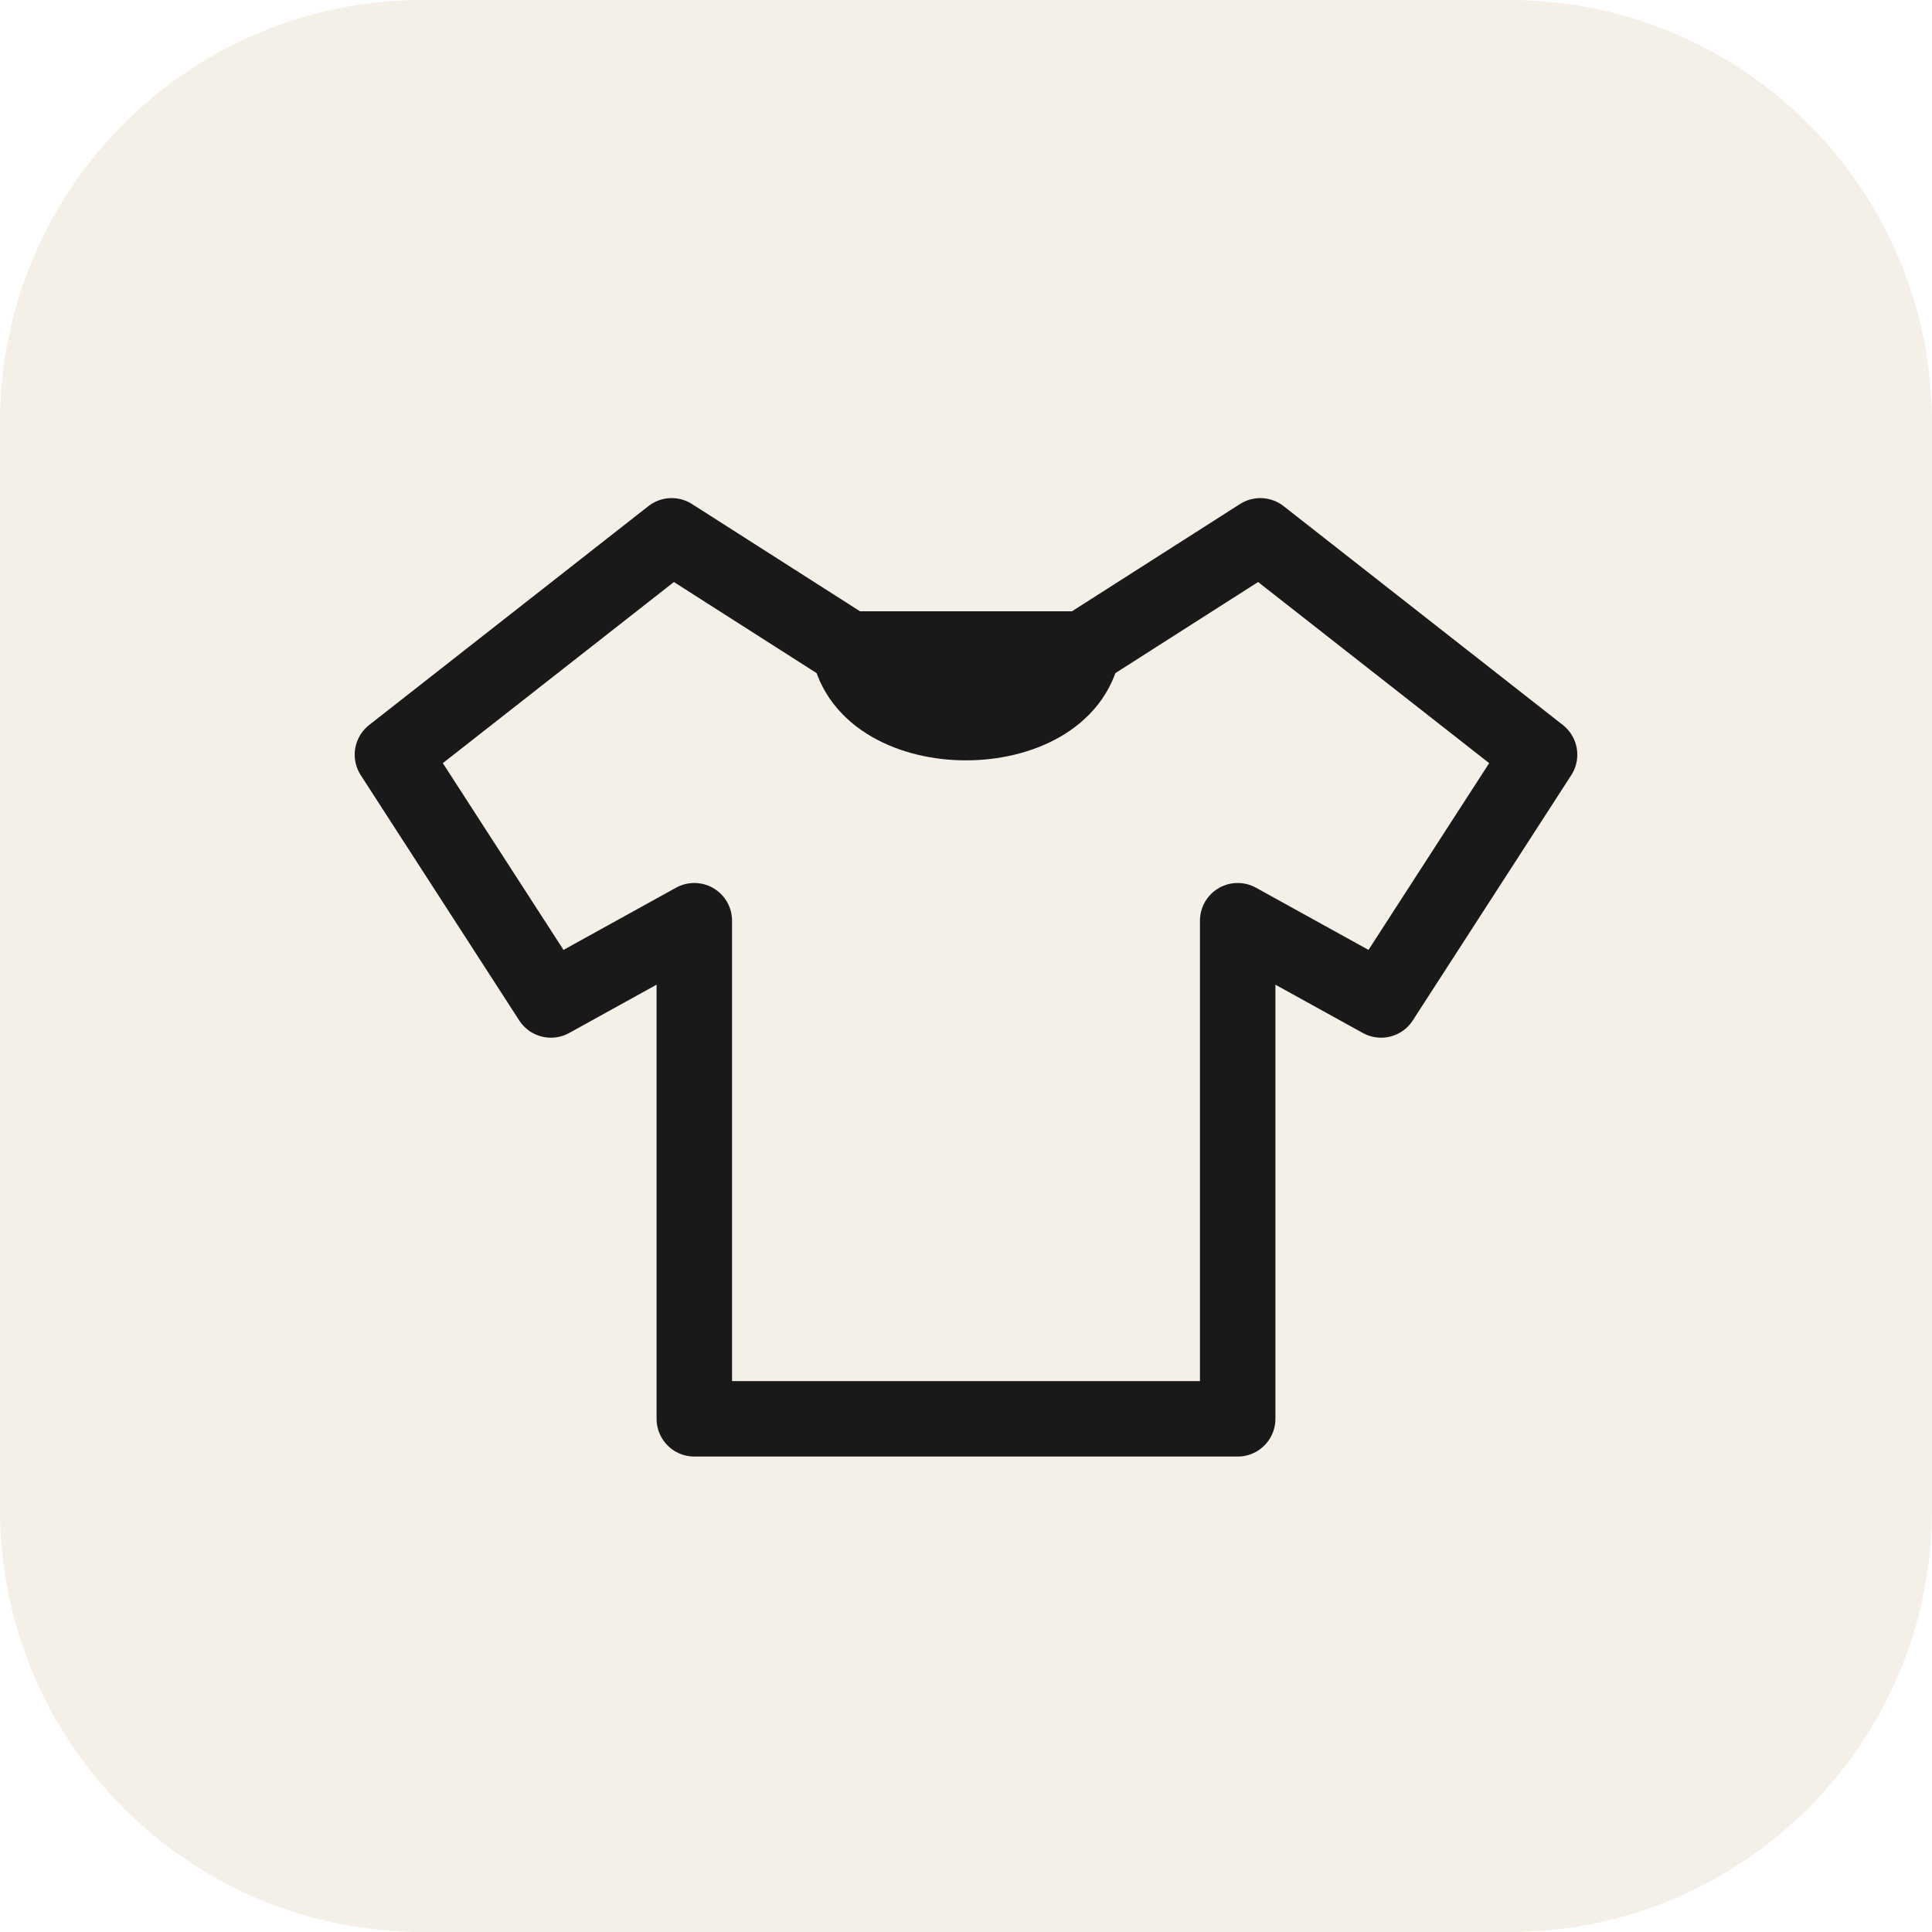
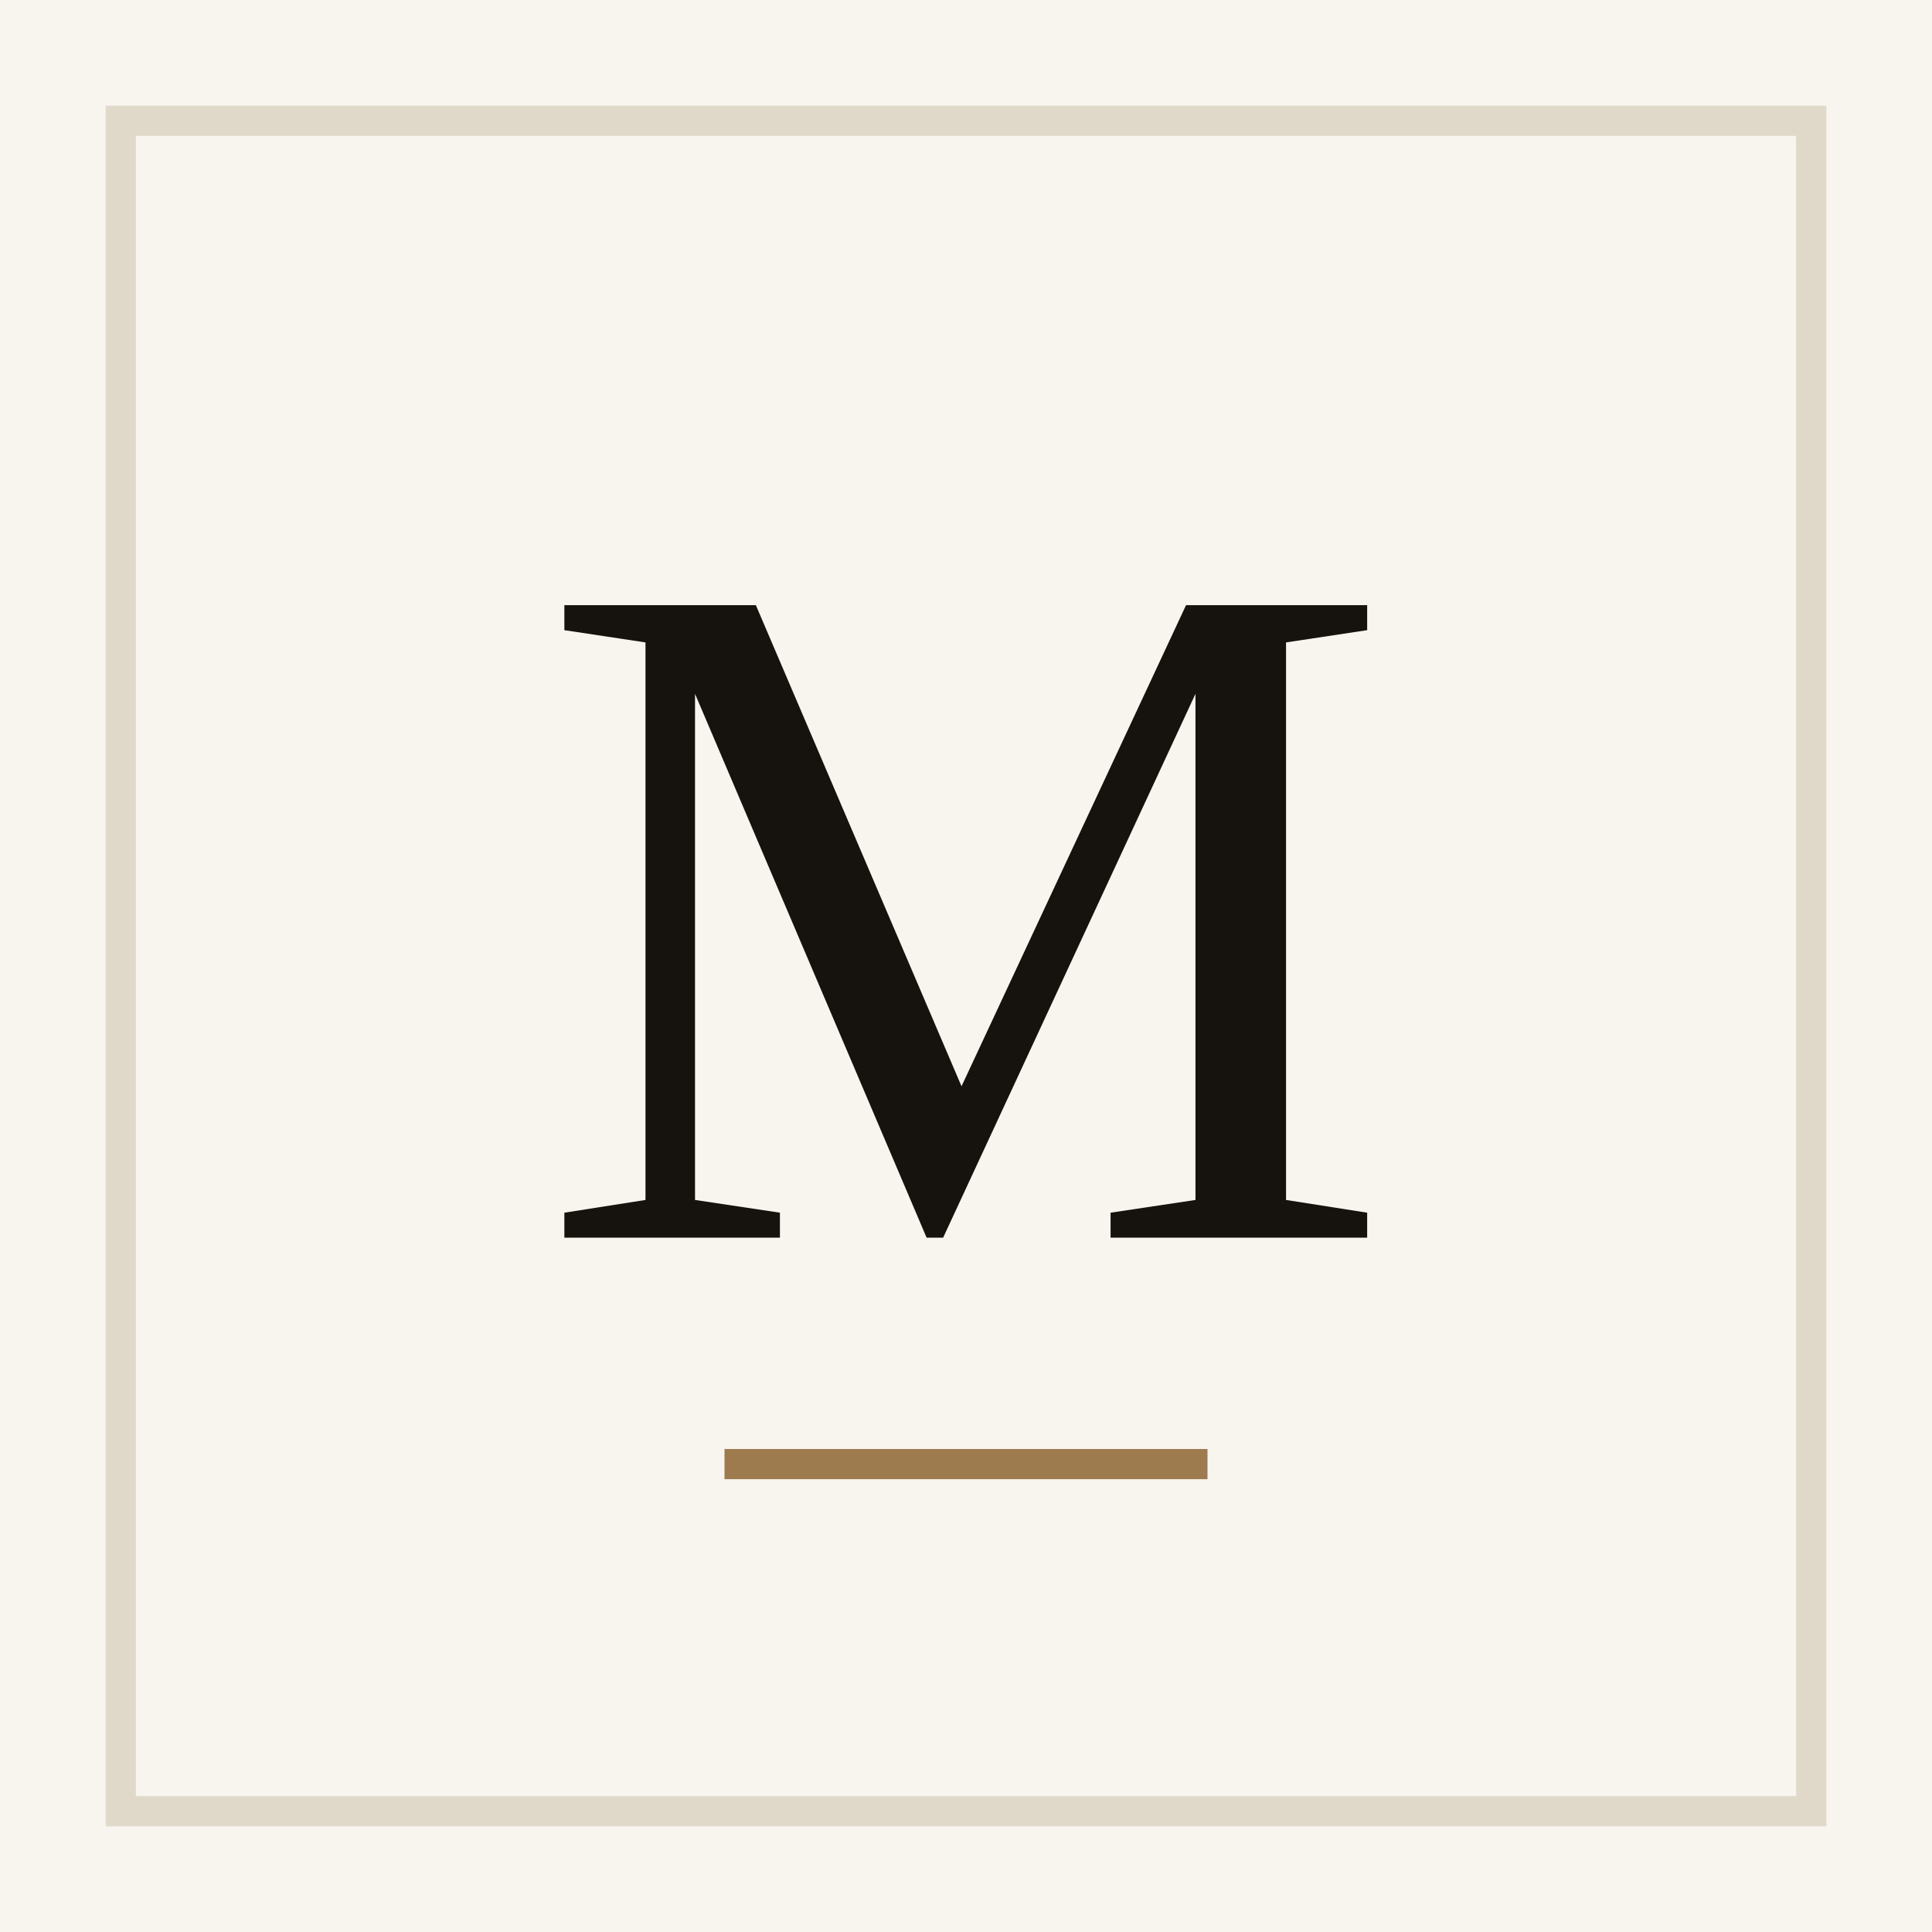
- <svg xmlns="http://www.w3.org/2000/svg" viewBox="0 0 512 512">
-   <rect width="512" height="512" rx="112" fill="#f4f0e8" />
-   <path d="M178 142l-74 58 42 65 38-21v132h144V244l38 21 42-65-74-58-47 30h-62l-47-30Z" fill="none" stroke="#191919" stroke-linejoin="round" stroke-width="20" />
-   <path d="M225 172c5 26 57 26 62 0" fill="none" stroke="#191919" stroke-linecap="round" stroke-width="20" />
+ <svg xmlns="http://www.w3.org/2000/svg" viewBox="0 0 128 128">
+   <rect width="128" height="128" fill="#f8f5ef" />
+   <rect x="8" y="8" width="112" height="112" fill="none" stroke="#e0d9ca" stroke-width="2" />
+   <text x="64" y="82" text-anchor="middle" font-family="Georgia, 'Times New Roman', serif" font-size="64" fill="#16130e">M</text>
+   <rect x="48" y="96" width="32" height="2" fill="#9d7b4f" />
</svg>
